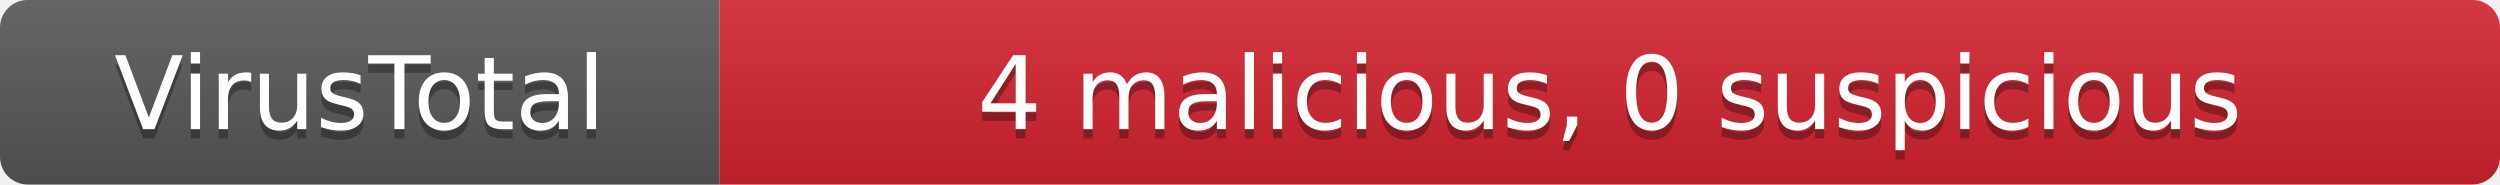
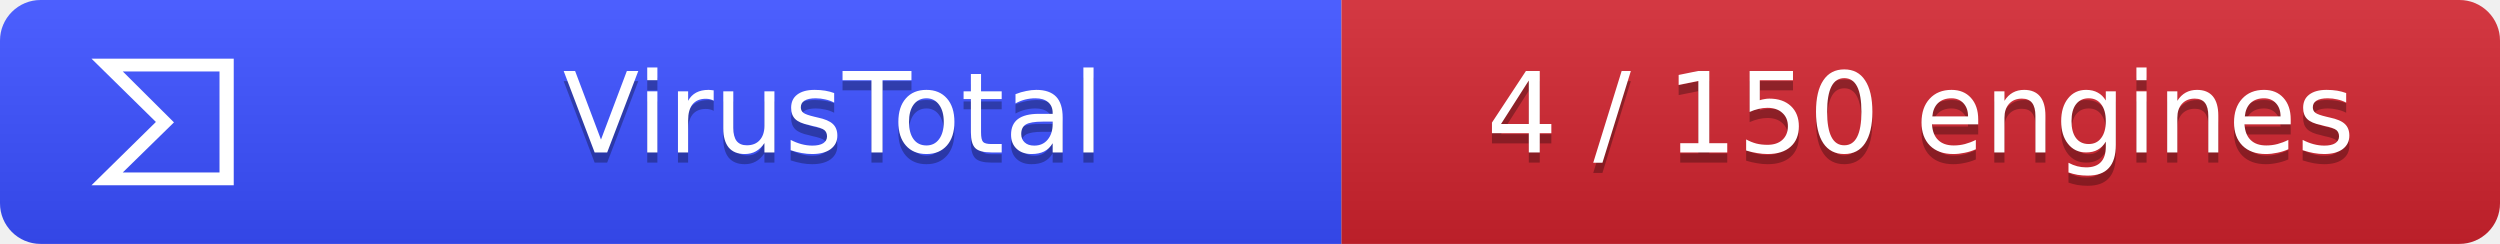
- <svg xmlns="http://www.w3.org/2000/svg" width="271" height="20" role="img" aria-label="VirusTotal: 4 malicious, 0 suspicious">
+ <svg xmlns="http://www.w3.org/2000/svg" width="246" height="24" role="img" aria-label="VirusTotal: 4 / 150 antivirus engines detected this release">
  <linearGradient id="a" x2="0" y2="100%">
    <stop offset="0" stop-opacity=".1" stop-color="#fff" />
    <stop offset="1" stop-opacity=".1" />
  </linearGradient>
  <clipPath id="r">
-     <rect width="271" height="20" rx="3" fill="#fff" />
+     <rect width="246" height="24" rx="4" fill="#fff" />
  </clipPath>
  <g clip-path="url(#r)">
-     <path fill="#555" d="M0 0h78v20H0z" />
-     <path fill="#cf222e" d="M78 0h193v20H78z" />
-     <path fill="url(#a)" d="M0 0h271v20H0z" />
+     <path fill="#394eff" d="M0 0h132v24H0z" />
+     <path fill="#cf222e" d="M132 0h114v24H132z" />
+     <path fill="url(#a)" d="M0 0h246v24H0z" />
+   </g>
+   <g data-virustotal-logo="true" fill="#fff" transform="translate(9 5) scale(.583333)">
+     <path d="M10.87 12L0 22.68h24V1.32H0zm10.73 8.52H5.28l8.637-8.448L5.28 3.48H21.6z" />
  </g>
  <g fill="#fff" text-anchor="middle" font-family="Verdana,DejaVu Sans,sans-serif" font-size="11">
-     <text x="39.0" y="15" fill="#010101" fill-opacity=".3">VirusTotal</text>
-     <text x="39.0" y="14">VirusTotal</text>
-     <text x="174.5" y="15" fill="#010101" fill-opacity=".3">4 malicious, 0 suspicious</text>
-     <text x="174.5" y="14">4 malicious, 0 suspicious</text>
+     <text x="82" y="16" fill="#010101" fill-opacity=".3">VirusTotal</text>
+     <text x="82" y="15">VirusTotal</text>
+     <text x="189" y="16" fill="#010101" fill-opacity=".3">4 / 150 engines</text>
+     <text x="189" y="15">4 / 150 engines</text>
  </g>
</svg>
